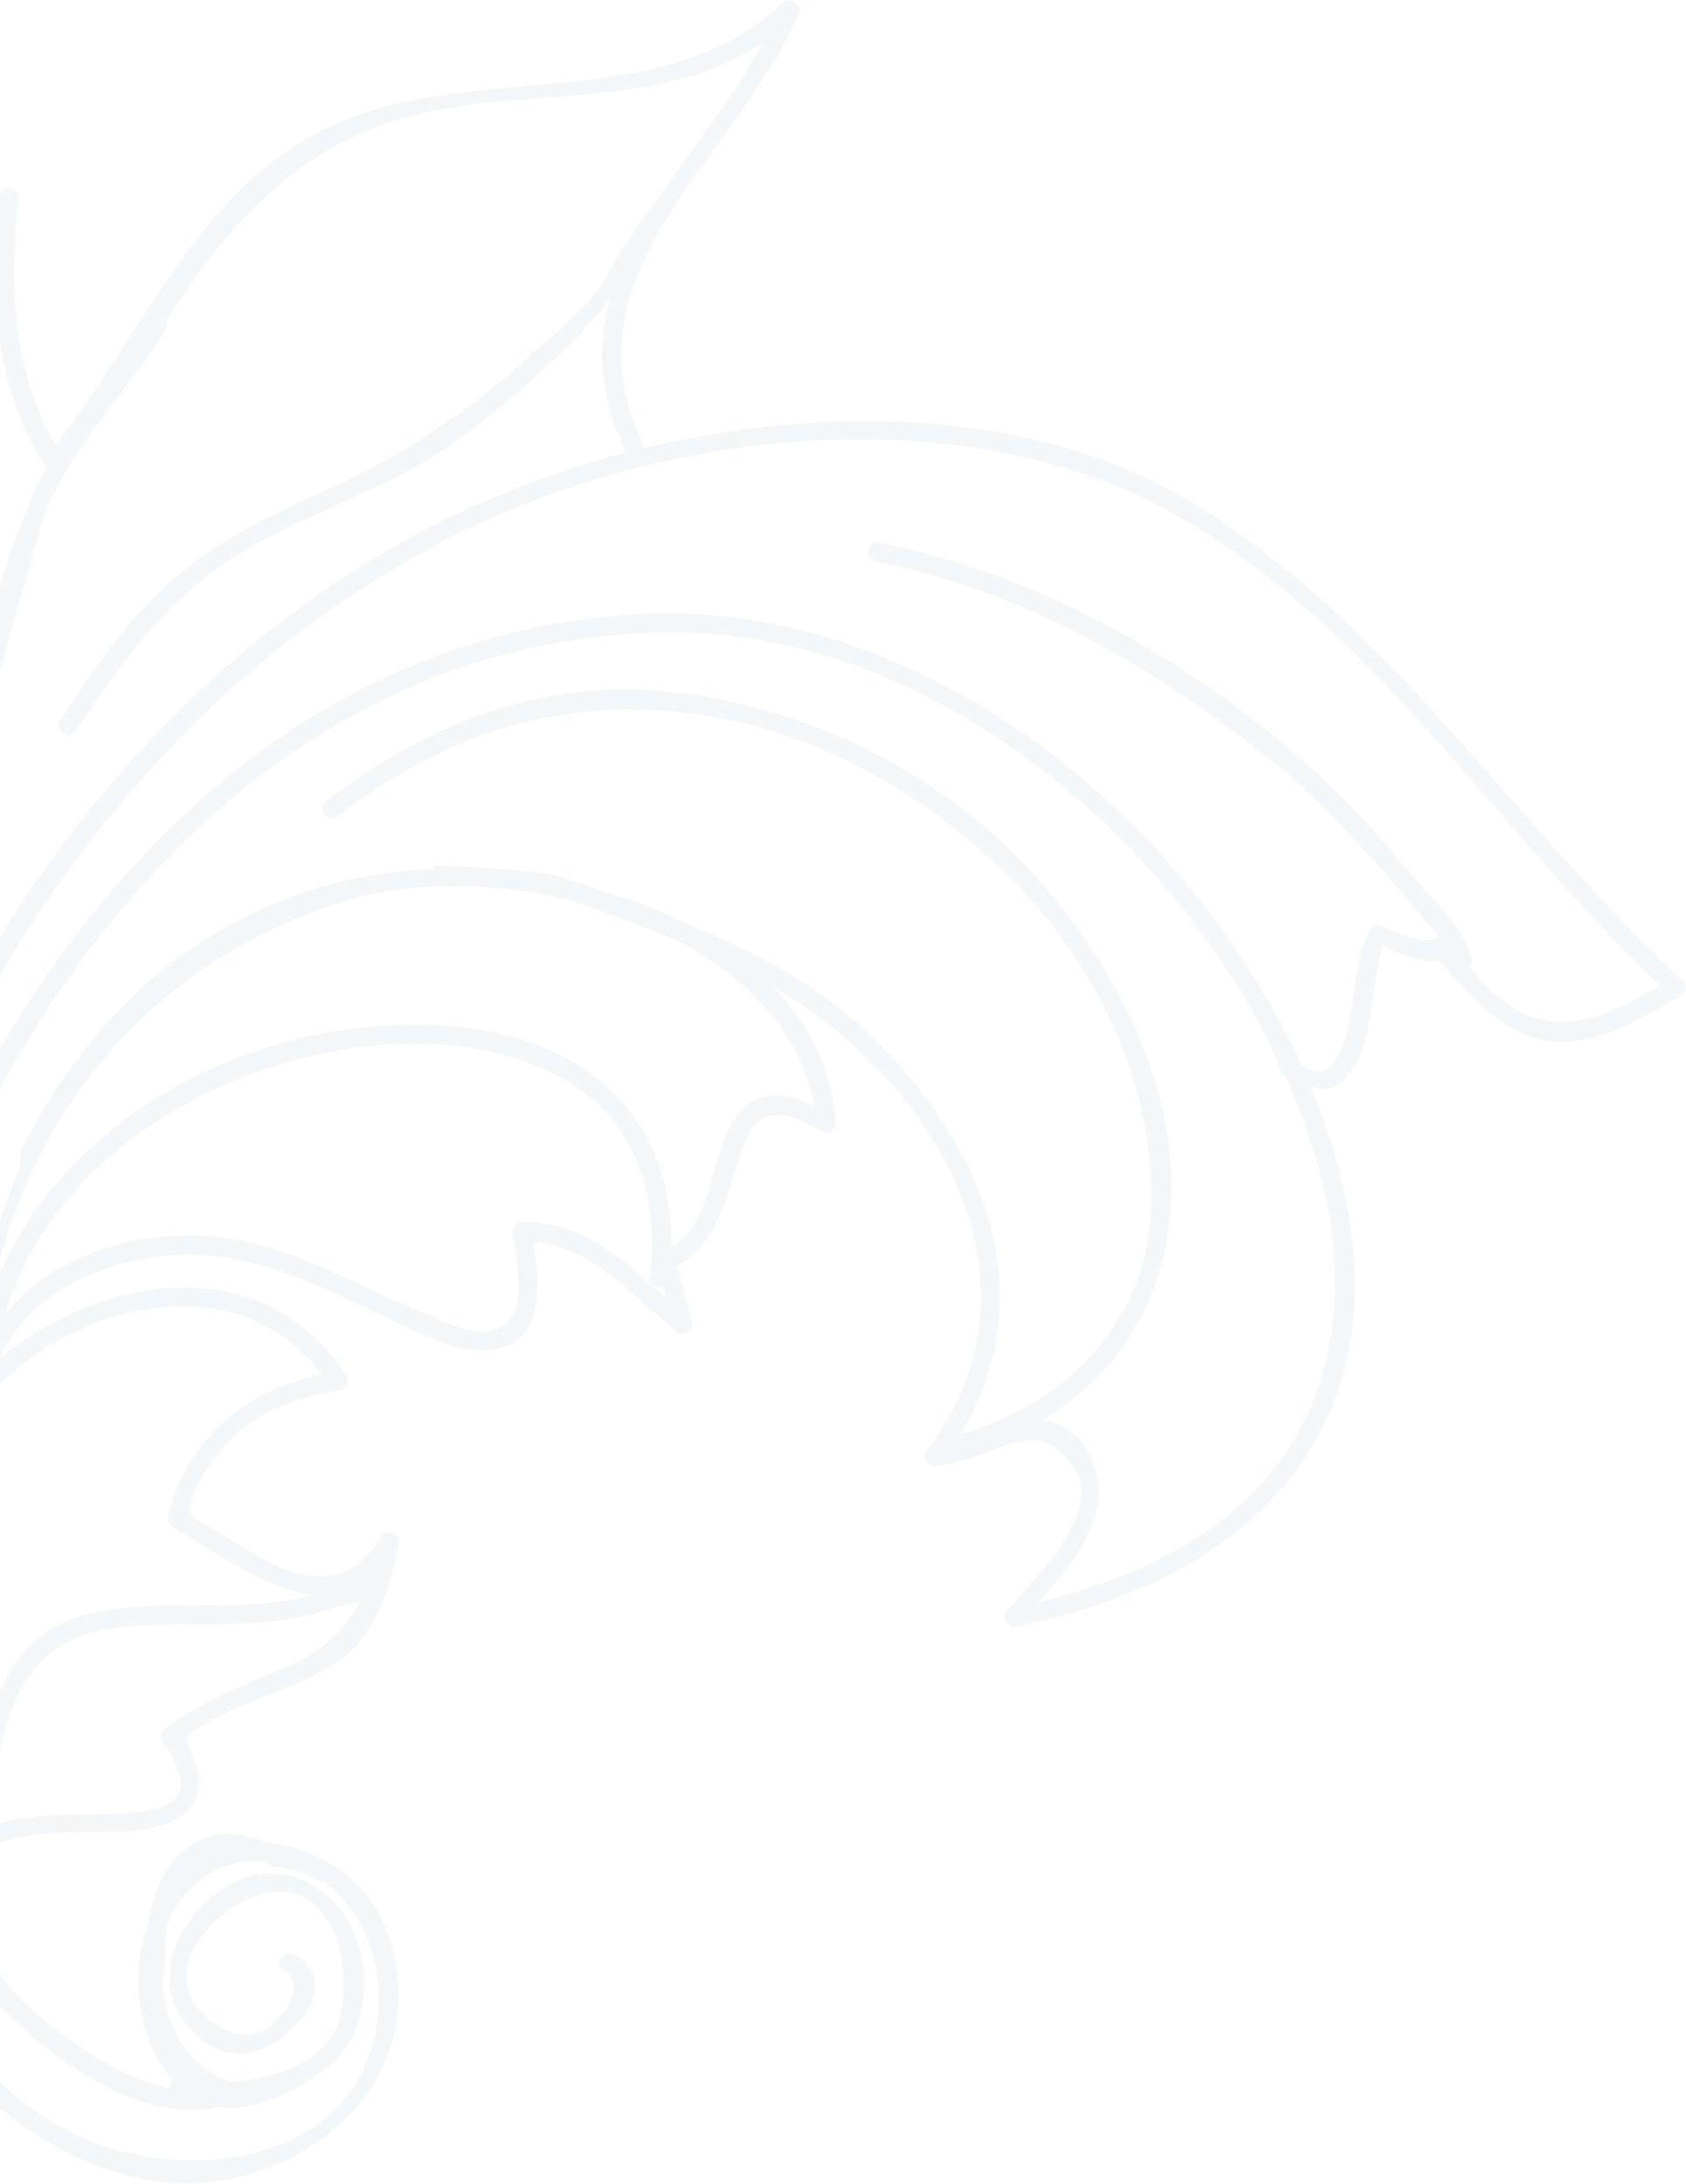
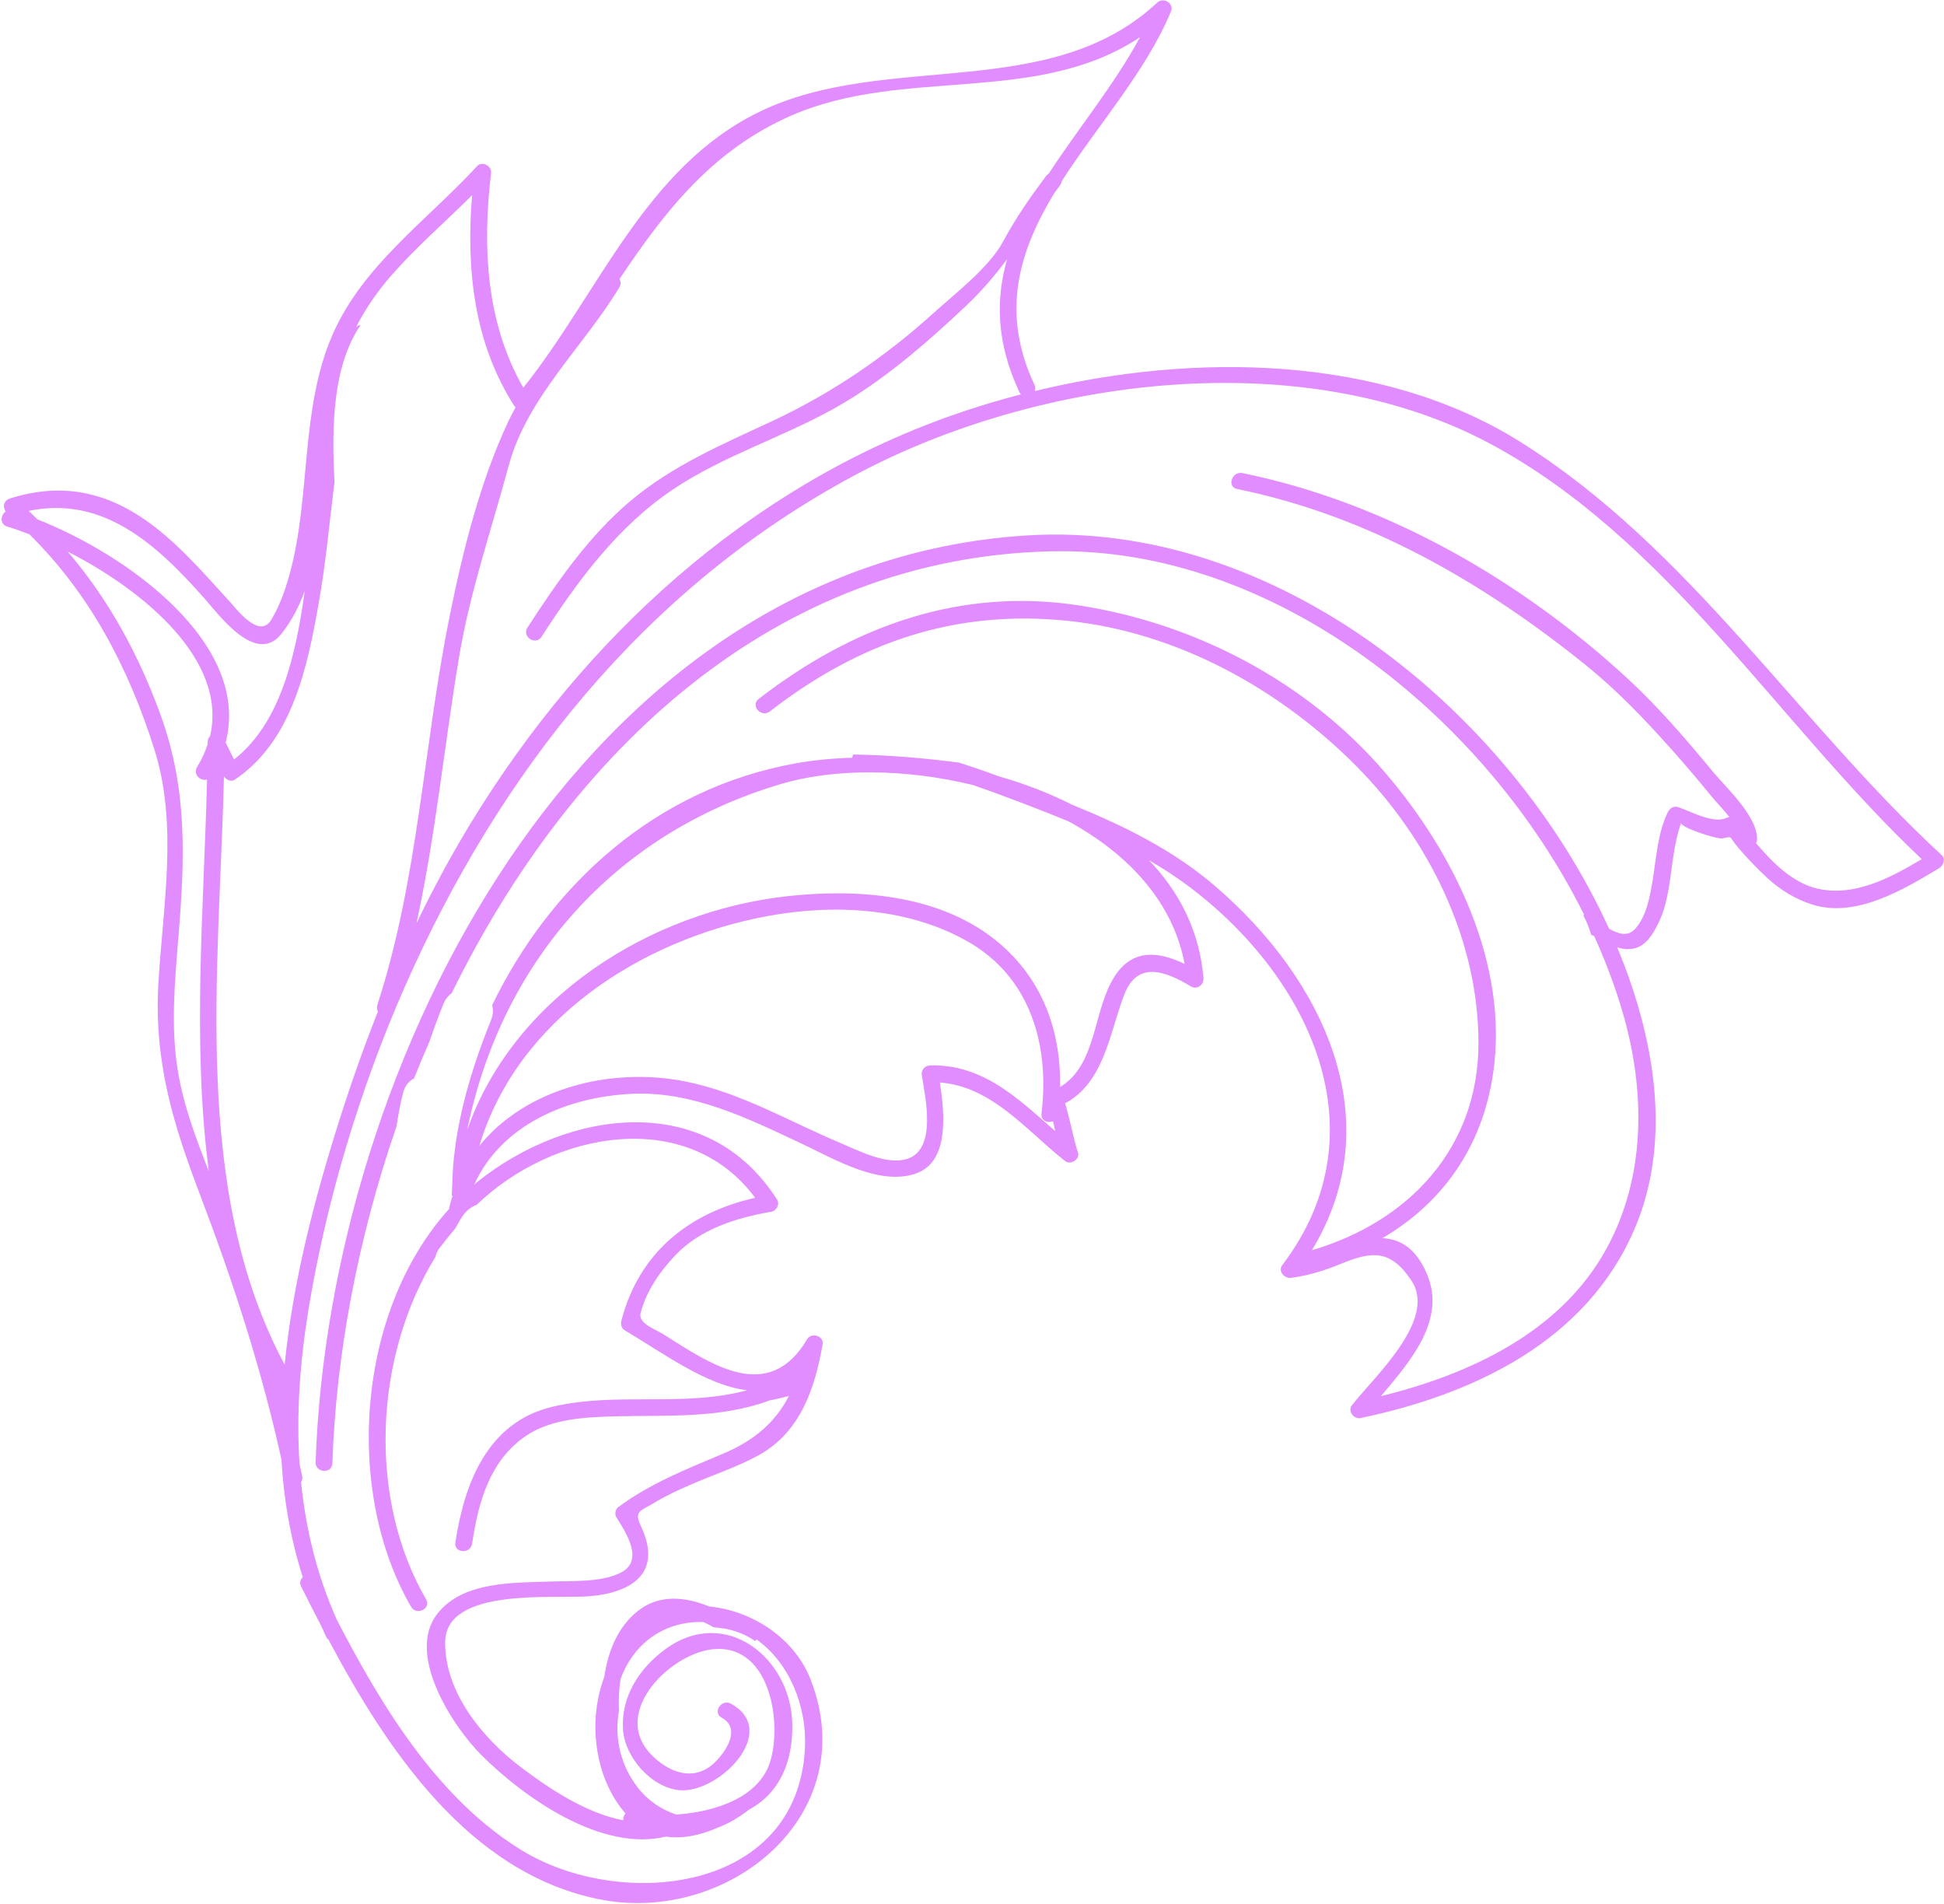
- <svg xmlns="http://www.w3.org/2000/svg" width="433" height="561" viewBox="0 0 433 561" fill="none">
-   <path d="M13.639 545.169C-10.965 530.005 -27.345 503.122 -40.691 477.384C-46.578 464.231 -49.871 450.604 -51.261 436.746C-50.945 436.29 -50.78 435.702 -50.931 434.993C-51.179 433.777 -51.46 432.589 -51.71 431.38C-52.69 416.498 -51.573 401.392 -49.138 386.306C-43.928 354.156 -33.852 320.678 -20.721 290.892C7.142 227.67 50.223 173.143 111.784 140.126C165.749 111.181 243.783 101.015 299.323 130.811C351.629 158.867 384.084 213.252 426.439 253.18C417.189 258.691 406.55 264.369 395.691 261.86C388.503 260.198 382.656 254.419 377.635 248.504C377.754 248.255 377.849 247.972 377.88 247.636C378.348 240.845 368.788 232.121 364.981 227.521C357.123 218.016 348.891 208.416 339.824 200.038C308.26 170.901 268.455 148.022 226.213 139.413C223.129 138.788 221.516 143.467 224.638 144.102C263.197 151.959 297.008 171.508 327.388 195.985C336.672 203.479 344.659 211.857 352.595 220.735C356.673 225.301 360.637 229.973 364.508 234.721C365.598 236.077 367.84 238.356 369.727 240.751C369.474 240.787 369.229 240.853 368.987 240.971C365.098 242.908 358.529 239.16 354.672 237.856C353.279 237.398 352.132 238.204 351.549 239.424C348.632 245.462 348.217 252.654 347.155 259.185C346.361 264.015 345.404 269.786 342.055 273.626C339.832 276.161 337.06 275.235 334.287 273.686L334.243 273.6C304.887 209.182 235.752 153.076 162.35 157.802C31.145 166.256 -43.011 313.368 -46.97 430.896C-47.077 434.072 -42.139 434.418 -42.033 431.23C-40.962 399.232 -34.537 364.934 -23.122 331.902C-22.64 328.613 -22.041 325.337 -21.202 322.089C-20.647 319.913 -19.426 318.536 -17.948 317.783C-16.504 314.115 -14.973 310.478 -13.393 306.856C-12.142 303.197 -10.79 299.554 -9.342 295.941C-8.76 294.497 -7.881 293.439 -6.855 292.676C28.078 221.468 88.183 164.17 170.131 162.46C235.391 161.102 297.777 210.944 326.906 269.535C326.825 269.627 326.752 269.662 326.686 269.762C326.767 269.818 326.841 269.871 326.924 269.919C326.924 269.919 326.914 269.922 326.905 269.924C326.858 269.914 326.823 269.946 326.776 269.936C327.725 271.703 328.458 273.586 329.018 275.516C329.297 275.616 329.6 275.689 329.875 275.811C333.213 283.199 336.056 290.699 338.259 298.245C345.002 321.264 345.247 346.687 333.423 368.123C319.94 392.601 293.217 404.992 267.037 411.426C275.806 401.05 286.362 388.913 280.555 375.348C277.318 367.786 272.717 365.138 267.484 364.873C284.896 354.646 296.878 338.375 300.109 316.231C304.8 284.067 288.54 251.264 268.191 227.577C245.425 201.082 212.643 183.789 178.309 178.449C143 172.948 111.225 184.585 83.604 205.979C81.086 207.929 84.389 211.6 86.897 209.661C113.082 189.381 141.338 179.515 174.653 182.945C206.951 186.275 237.19 202.999 259.811 225.797C281.049 247.199 295.794 276.879 295.783 307.382C295.775 338.463 275.077 360.08 246.695 368.414C269.802 330.363 250.467 288.864 218.148 261.109C205.545 250.288 191.014 243.256 175.918 237.098C169.19 233.697 161.964 230.932 154.518 228.804C150.607 227.359 146.652 225.999 142.676 224.74C132.334 223.383 121.968 222.513 111.523 222.339C111.329 222.642 111.217 222.975 111.199 223.302C105.297 223.464 99.65 224.022 94.434 224.967C53.249 232.407 22.314 260.633 5.054 296.226C5.419 297.523 5.375 299.019 4.709 300.666C-0.957 314.786 -5.268 329.007 -6.477 344.017C-6.48 344.051 -6.47 344.081 -6.467 344.119C-6.646 346.85 -6.682 349.577 -6.844 352.306C-6.767 352.293 -6.69 352.309 -6.605 352.281C-7.022 353.586 -7.367 354.935 -7.671 356.313C-34.924 386.458 -38.549 439.576 -18.833 473.492C-17.246 476.23 -12.805 474.053 -14.406 471.296C-31.572 441.779 -29.885 399.96 -11.647 370.391C-11.465 369.52 -11.123 368.689 -10.566 367.949C-9.27 366.225 -7.918 364.543 -6.523 362.887C-6.483 362.833 -6.445 362.767 -6.397 362.717C-6.39 362.721 -6.387 362.714 -6.387 362.714C-6.182 362.479 -6.01 362.224 -5.802 361.998C-5.011 360.642 -4.3 359.219 -3.37 357.967C-2.348 356.613 -1.006 355.591 0.498 355.052C22.854 333.476 62.444 325.869 82.591 352.983C63.175 357.325 48.379 369.036 43.157 389.176C42.88 390.219 43.142 391.44 44.143 392.026C55.227 398.555 68.244 408.343 80.214 409.68C61.522 414.786 41.7 410.083 22.833 414.551C3.743 419.065 -3.125 436.983 -5.777 454.557C-6.261 457.725 -1.318 458.013 -0.848 454.898C1.007 442.653 4.305 430.396 15.09 423.092C22.72 417.933 33.135 417.579 41.977 417.362C57.078 416.998 71.836 418.029 86.326 412.891C86.441 412.853 86.48 412.772 86.587 412.721C88.597 412.397 90.571 411.833 92.543 411.374C88.658 418.868 82.649 424.358 73.182 428.361C62.273 432.967 51.829 437.029 42.224 444.132C41.403 444.731 41.111 446.222 41.653 447.076C44.757 452.015 50.056 460.164 42.615 463.618C36.826 466.306 29.105 465.821 22.901 466.041C11.735 466.456 -3.586 465.783 -11.166 475.654C-20.447 487.706 -6.292 509.072 1.973 517.283C14.453 529.681 37.175 545.832 56.295 541.223C61.231 541.93 66.411 540.817 71.287 538.697C74.278 537.582 77.404 535.889 80.624 533.394C80.652 533.374 80.648 533.338 80.685 533.316C90.256 528.205 93.679 518.569 93.538 508.197C93.267 488.532 73.774 473.036 56.081 486.01C48.486 491.587 43.07 499.848 43.621 509.523C44.073 517.663 51.797 526.635 60.101 527.531C71.682 528.775 90.202 510.169 75.434 502.05C72.662 500.527 69.916 504.642 72.719 506.183C78.557 509.39 73.947 516.24 70.608 519.436C64.502 525.261 56.995 522.309 51.875 516.975C39.74 504.329 58.252 486.539 71.025 485.929C87.312 485.155 90.585 508.309 86.91 519.439C83.538 529.676 70.894 533.953 59.334 534.719C55.066 533.333 51.109 530.739 48.066 526.864C42.917 520.324 41.001 511.994 42.444 504.162C42.311 501.129 42.424 497.929 42.907 494.777C46.522 484.942 54.758 478.301 65.714 477.983C66.289 477.958 66.837 478.009 67.407 478.026C68.447 478.463 69.398 479.045 70.4 479.554C74.923 479.824 79.241 481.195 82.648 483.646C82.728 483.451 82.905 483.293 82.925 483.081C92.651 489.957 97.861 502.763 97.262 515.1C95.161 557.953 42.802 563.129 13.639 545.169ZM-73.997 228.813C-73.375 229.811 -71.87 230.481 -70.812 229.77C-53.811 218.382 -49.376 196.482 -46.034 177.615C-43.983 166.048 -42.897 153.973 -41.405 141.97C-42.222 126.12 -42.097 108.083 -33.692 95.75C-34.214 95.846 -34.71 96.035 -35.091 96.471C-32.303 91.03 -28.785 85.864 -24.424 80.909C-17.104 72.597 -8.684 65.337 -0.856 57.52C-2.604 79.232 -0.414 100.914 11.661 119.739C11.741 119.882 11.862 119.941 11.976 120.059C11.233 121.419 10.485 122.776 9.817 124.187C1.482 142.063 -3.563 162.253 -7.461 181.543C-15.188 219.669 -16.661 258.952 -28.779 296.149C-29.022 296.899 -28.908 297.553 -28.604 298.074C-32.66 308.329 -36.358 318.738 -39.726 329.341C-47.273 353.071 -53.603 377.358 -56.101 402.131C-83.672 350.71 -75.306 285.798 -73.997 228.813ZM-87.602 315.419C-89.724 302.47 -88.453 288.999 -87.399 276.007C-85.525 253.071 -84.689 232.74 -92.636 210.775C-99.16 192.745 -108.009 176.646 -120.039 162.547C-97.736 173.937 -72.802 194.528 -78.089 216.962C-78.492 217.343 -78.765 217.86 -78.765 218.534C-78.768 218.793 -78.779 219.051 -78.785 219.3C-79.515 221.522 -80.523 223.774 -81.901 226.027C-83.239 228.211 -80.832 230.352 -78.975 229.705C-79.861 266.864 -83.459 307.243 -78.441 345.195C-82.225 335.485 -85.924 325.788 -87.602 315.419ZM-129.003 153.034C-129.857 152.212 -130.66 151.359 -131.54 150.549C-109.623 146.017 -93.971 160.273 -79.74 176.345C-75.33 181.326 -64.546 196.149 -57.063 186.791C-54.096 183.088 -51.894 178.794 -50.184 174.174C-52.703 192.471 -57.12 212.947 -71.011 223.805L-73.487 218.825C-65.921 189.634 -102.511 163.463 -129.003 153.034ZM42.563 84.662C43.084 83.787 42.982 82.932 42.596 82.242C55.731 62.628 69.751 44.282 93.317 34.025C126.577 19.558 165.56 31.257 196.043 10.943C188.39 25.065 177.721 37.941 169.117 51.169C168.838 51.337 168.581 51.542 168.359 51.837C163.743 57.995 159.42 64.18 155.78 70.978C151.571 78.839 141.793 86.249 135.227 92.196C120.975 105.099 105.266 115.817 87.88 123.958C73.002 130.937 58.181 137.128 45.542 147.863C33.404 158.171 24.06 171.696 15.467 184.949C13.74 187.624 17.861 190.34 19.609 187.658C30.232 171.258 42.01 155.163 58.463 144.161C73.117 134.355 90.442 128.97 105.812 120.407C120.102 112.458 133.109 101.114 144.937 89.955C149.444 85.69 153.265 81.138 156.831 76.44C153.469 88.271 153.64 101.01 160.488 115.609C160.607 115.868 160.772 116.032 160.929 116.209C153.965 118.014 147.175 120.087 140.646 122.384C80.402 143.581 32.066 188.145 -0.941 242.072C-6.93 251.861 -12.318 261.866 -17.237 272.062C-11.644 246.391 -9.082 220.067 -4.778 194.152C-1.52 174.467 4.782 156.349 9.939 137.236C15.373 117.088 32.073 102.114 42.563 84.662ZM209.172 284.058C201.712 280.459 193.912 279.351 188.552 287.705C182.055 297.82 183.442 313.673 172.473 320.326C172.742 303.201 166.921 287.451 152.633 276.41C135.912 263.499 112.428 261.865 92.22 264.082C51.319 268.548 11.165 294.267 -2.303 333.036C7.654 284.127 40.373 245.83 90.167 231.041C106.001 226.339 126.82 226.49 146.652 231.304C151.989 233.141 157.274 235.095 162.522 237.113C166.701 238.724 170.847 240.346 174.945 242.041C192.299 251.507 205.698 265.557 209.172 284.058ZM170.377 330.443C170.606 331.405 170.847 332.365 171.05 333.328C160.169 323.858 149.902 313.628 134.288 313.954C132.668 313.994 131.423 315.227 131.701 316.9C132.713 323.246 136.231 338.593 127.491 341.471C121.416 343.473 113.144 339.096 107.702 336.819C92.623 330.464 78.384 321.999 62.175 318.724C40.014 314.249 14.936 320.774 1.299 337.654C12.38 300.741 48.579 276.883 86.414 269.924C105.986 266.326 127.774 267.476 145.333 277.501C163.773 288.033 169.424 308.068 166.985 328.122C166.727 330.244 168.823 331.058 170.377 330.443ZM98.931 494.929C94.198 482.763 81.821 474.674 69.012 473.39C61.932 470.527 54.298 469.722 47.972 474.762C42.031 479.488 39.239 486.63 38.139 494.037C37.34 496.272 36.678 498.552 36.246 500.841C34.046 512.186 36.612 525.609 44.393 534.42C43.866 534.884 43.649 535.633 43.696 536.404C32.592 534.32 21.5 526.818 13.339 520.622C2.245 512.195 -8.946 498.676 -8.786 483.879C-8.613 467.659 23.312 471.205 33.554 470.405C46.562 469.369 55.317 463.312 48.929 449.768C46.747 445.162 48.769 445.353 53.1 442.706C56.395 440.693 59.948 439.098 63.481 437.552C70.236 434.568 77.274 432.366 83.748 428.76C95.929 421.985 100.222 409.095 102.467 396.132C102.893 393.658 99.158 392.563 97.941 394.609C86.468 413.974 69.537 402.023 55.256 393.018C53.504 391.909 48.022 390.016 48.815 386.982C50.543 380.343 54.512 374.694 59.161 369.808C66.487 362.141 77.208 358.809 87.333 357.087C88.795 356.842 89.934 354.917 89.078 353.557C68.408 321.07 27.38 326.861 0.562 348.392C0.28 348.608 0.049 348.874 -0.226 349.096C7.655 331.666 26.981 323.141 46.546 322.324C64.434 321.585 80.724 329.709 96.462 337.104C105.817 341.501 118.988 349.443 129.774 345.888C139.921 342.545 138.422 328.082 137.026 318.99C152.456 320.207 162.332 332.987 173.96 342.161C175.544 343.421 178.4 341.633 177.73 339.621C176.173 334.818 175.449 329.924 173.927 325.13C181.171 321.314 184.535 314.01 187.086 306.315C188.567 301.864 189.719 297.329 191.437 292.965C195.327 283.071 203.525 286.17 210.949 290.639C212.89 291.82 214.909 290.204 214.722 288.092C213.516 274.218 207.545 262.745 198.656 253.49C202.888 255.953 207.004 258.631 210.98 261.642C246.159 288.39 267.638 333.736 237.976 372.781C236.588 374.615 238.563 376.816 240.514 376.56C245.714 375.882 250.339 374.45 255.166 372.456C264.334 368.67 269.964 368.085 276.13 377.554C283.595 389.008 264.744 406.04 258.483 414.099C257.143 415.822 259.039 418.299 261.032 417.879C294.434 410.898 327.588 395.228 341.755 362.245C353.164 335.681 347.488 305.118 336.679 279.187C338.069 279.635 339.571 279.856 341.38 279.551C345.304 278.897 347.523 274.742 349.042 271.541C351.814 265.721 352.276 258.376 353.26 252.093C353.775 248.796 354.423 245.568 355.538 242.426C355.04 243.839 366.233 247.357 367.609 247.079C370.851 246.445 369.367 246.235 372.08 249.472C374.836 252.755 377.792 255.844 380.939 258.751C384.791 262.288 389.157 264.955 394.119 266.54C406.936 270.666 421.125 262.131 431.568 255.84C432.818 255.094 433.587 253.151 432.309 251.982C389.672 212.635 357.849 161.283 307.926 130.099C267.094 104.589 212.258 103.785 165.014 115.233C165.207 114.689 165.228 114.068 164.914 113.403C154.811 91.855 160.456 73.988 170.681 57.023C171.281 56.195 171.868 55.375 172.493 54.545C172.781 54.166 172.895 53.773 172.942 53.394C183.552 36.884 197.786 21.065 205.162 3.343C206.12 1.009 202.917 -0.934 201.158 0.71C169.37 30.457 121.083 14.918 83.924 32.904C50.175 49.232 36.504 86.425 14.243 114.248C3.203 94.888 2.193 72.886 4.742 50.962C4.982 48.905 2.113 47.354 0.637 48.954C-14.177 65.016 -32.961 78.07 -41.951 98.559C-51.585 120.507 -48.309 146.331 -54.647 169.239C-55.937 173.894 -57.545 178.522 -60.061 182.669C-63.607 188.482 -70.42 179.323 -72.337 177.232C-78.492 170.523 -84.386 163.673 -91.336 157.742C-105.01 146.054 -119.409 141.362 -136.98 146.863C-138.9 147.467 -139.349 149.306 -138.313 150.741C-139.846 151.75 -140.128 154.482 -137.866 155.166C-135.829 155.781 -133.622 156.561 -131.324 157.456C-113.522 175.044 -102.137 196.677 -94.519 220.767C-87.376 243.318 -92.073 267.192 -93.336 290.31C-94.581 312.979 -88.932 331.328 -80.975 352.259C-71.272 377.732 -62.859 403.552 -57.032 430.174C-56.393 441.956 -54.312 453.569 -50.765 464.766C-51.458 465.431 -51.794 466.429 -51.235 467.528C-49.303 471.4 -47.279 475.386 -45.178 479.416C-44.753 480.369 -44.36 481.348 -43.907 482.281C-43.727 482.673 -43.474 482.966 -43.194 483.169C-25.559 516.342 -1.583 551.82 36.274 559.62C74.413 567.487 114.574 535.015 98.931 494.929Z" fill="#F3F7F9" />
+ <svg xmlns="http://www.w3.org/2000/svg" width="573" height="561" viewBox="0 0 573 561" fill="none">
+   <path d="M153.639 545.169C129.035 530.005 112.655 503.121 99.309 477.384C93.422 464.231 90.129 450.604 88.739 436.746C89.055 436.29 89.22 435.702 89.069 434.993C88.821 433.777 88.54 432.589 88.29 431.38C87.31 416.498 88.427 401.392 90.862 386.306C96.072 354.156 106.149 320.678 119.279 290.892C147.142 227.67 190.223 173.143 251.784 140.126C305.749 111.181 383.783 101.015 439.323 130.811C491.629 158.867 524.085 213.252 566.439 253.18C557.189 258.691 546.55 264.369 535.691 261.86C528.503 260.198 522.656 254.419 517.635 248.504C517.754 248.255 517.849 247.972 517.88 247.636C518.348 240.845 508.788 232.121 504.981 227.521C497.123 218.016 488.891 208.416 479.824 200.038C448.26 170.901 408.455 148.022 366.213 139.413C363.129 138.788 361.516 143.467 364.638 144.102C403.197 151.959 437.008 171.508 467.388 195.985C476.672 203.479 484.659 211.857 492.595 220.735C496.673 225.301 500.637 229.973 504.508 234.721C505.598 236.077 507.84 238.356 509.727 240.751C509.474 240.787 509.229 240.853 508.987 240.971C505.098 242.908 498.529 239.16 494.672 237.856C493.279 237.398 492.132 238.204 491.549 239.424C488.632 245.462 488.217 252.654 487.155 259.185C486.361 264.015 485.404 269.786 482.055 273.626C479.832 276.16 477.06 275.235 474.287 273.686L474.243 273.6C444.887 209.182 375.752 153.076 302.35 157.802C171.145 166.256 96.989 313.368 93.03 430.896C92.923 434.072 97.861 434.418 97.967 431.23C99.038 399.232 105.463 364.934 116.878 331.902C117.36 328.613 117.959 325.337 118.798 322.089C119.353 319.913 120.574 318.536 122.052 317.783C123.496 314.115 125.027 310.478 126.607 306.856C127.858 303.197 129.21 299.554 130.658 295.941C131.24 294.497 132.119 293.439 133.145 292.676C168.078 221.468 228.183 164.17 310.131 162.46C375.391 161.102 437.777 210.944 466.906 269.535C466.825 269.627 466.752 269.662 466.686 269.762C466.767 269.818 466.841 269.871 466.924 269.919C466.924 269.919 466.914 269.922 466.905 269.924C466.858 269.914 466.823 269.946 466.776 269.936C467.725 271.703 468.458 273.586 469.018 275.516C469.297 275.616 469.6 275.689 469.875 275.811C473.213 283.199 476.056 290.699 478.259 298.245C485.002 321.264 485.247 346.687 473.423 368.123C459.94 392.601 433.217 404.992 407.037 411.426C415.806 401.05 426.362 388.913 420.555 375.348C417.318 367.786 412.717 365.138 407.484 364.873C424.896 354.646 436.878 338.375 440.109 316.231C444.8 284.067 428.54 251.264 408.191 227.577C385.425 201.082 352.643 183.789 318.309 178.449C283 172.948 251.225 184.585 223.604 205.979C221.086 207.929 224.389 211.6 226.897 209.661C253.082 189.381 281.338 179.515 314.653 182.945C346.951 186.275 377.19 202.999 399.811 225.797C421.049 247.199 435.794 276.879 435.783 307.382C435.775 338.463 415.077 360.08 386.695 368.414C409.802 330.363 390.467 288.864 358.148 261.109C345.545 250.288 331.014 243.256 315.918 237.098C309.19 233.697 301.964 230.932 294.518 228.804C290.607 227.359 286.652 225.999 282.676 224.74C272.334 223.383 261.968 222.513 251.523 222.339C251.329 222.642 251.217 222.975 251.199 223.302C245.297 223.464 239.65 224.022 234.434 224.967C193.25 232.407 162.315 260.633 145.054 296.226C145.419 297.523 145.375 299.019 144.709 300.666C139.043 314.786 134.732 329.007 133.523 344.017C133.52 344.051 133.53 344.081 133.533 344.119C133.354 346.85 133.318 349.577 133.156 352.306C133.233 352.293 133.31 352.309 133.395 352.281C132.978 353.586 132.633 354.935 132.329 356.313C105.076 386.458 101.451 439.576 121.167 473.492C122.754 476.23 127.195 474.053 125.594 471.296C108.428 441.779 110.115 399.96 128.353 370.391C128.535 369.52 128.877 368.689 129.434 367.949C130.73 366.225 132.082 364.543 133.477 362.887C133.517 362.833 133.555 362.767 133.603 362.717C133.61 362.721 133.613 362.714 133.613 362.714C133.818 362.479 133.99 362.224 134.198 361.998C134.989 360.642 135.7 359.219 136.63 357.967C137.652 356.613 138.994 355.591 140.498 355.052C162.854 333.476 202.445 325.869 222.591 352.983C203.175 357.325 188.379 369.036 183.157 389.176C182.88 390.219 183.142 391.44 184.143 392.026C195.227 398.555 208.244 408.343 220.214 409.68C201.522 414.786 181.7 410.083 162.833 414.551C143.743 419.065 136.875 436.983 134.223 454.557C133.739 457.725 138.682 458.013 139.152 454.898C141.007 442.653 144.305 430.396 155.09 423.092C162.72 417.933 173.135 417.579 181.977 417.362C197.078 416.998 211.836 418.029 226.325 412.891C226.441 412.853 226.479 412.772 226.587 412.721C228.597 412.397 230.571 411.833 232.543 411.374C228.658 418.868 222.649 424.358 213.182 428.361C202.273 432.967 191.829 437.029 182.223 444.132C181.403 444.731 181.111 446.222 181.653 447.076C184.757 452.015 190.056 460.164 182.615 463.618C176.826 466.306 169.105 465.821 162.901 466.041C151.735 466.456 136.414 465.783 128.834 475.654C119.553 487.706 133.708 509.072 141.973 517.283C154.453 529.681 177.175 545.832 196.295 541.223C201.231 541.93 206.411 540.817 211.287 538.697C214.278 537.582 217.404 535.889 220.624 533.394C220.652 533.374 220.648 533.338 220.685 533.316C230.256 528.205 233.679 518.569 233.539 508.197C233.267 488.532 213.774 473.036 196.081 486.01C188.486 491.587 183.07 499.848 183.621 509.523C184.073 517.663 191.797 526.635 200.101 527.531C211.682 528.775 230.202 510.169 215.434 502.05C212.662 500.527 209.916 504.642 212.719 506.183C218.557 509.39 213.947 516.24 210.608 519.436C204.502 525.261 196.995 522.309 191.875 516.975C179.74 504.329 198.252 486.539 211.025 485.929C227.312 485.155 230.585 508.309 226.91 519.439C223.538 529.676 210.894 533.953 199.334 534.719C195.066 533.333 191.109 530.739 188.066 526.864C182.917 520.324 181.001 511.994 182.444 504.162C182.311 501.129 182.424 497.929 182.907 494.777C186.522 484.942 194.759 478.301 205.714 477.983C206.289 477.958 206.837 478.009 207.407 478.026C208.447 478.463 209.398 479.045 210.4 479.554C214.923 479.824 219.241 481.195 222.649 483.646C222.728 483.451 222.905 483.293 222.925 483.081C232.651 489.957 237.861 502.763 237.262 515.1C235.161 557.953 182.802 563.129 153.639 545.169ZM66.003 228.813C66.625 229.811 68.13 230.481 69.188 229.77C86.189 218.382 90.624 196.482 93.966 177.615C96.018 166.048 97.103 153.973 98.595 141.97C97.778 126.12 97.903 108.083 106.308 95.75C105.786 95.846 105.29 96.035 104.909 96.471C107.696 91.03 111.215 85.864 115.576 80.909C122.896 72.597 131.316 65.337 139.144 57.52C137.396 79.232 139.586 100.914 151.661 119.739C151.741 119.882 151.862 119.941 151.976 120.059C151.233 121.419 150.485 122.776 149.817 124.187C141.482 142.063 136.437 162.253 132.539 181.543C124.812 219.669 123.339 258.952 111.221 296.149C110.978 296.899 111.092 297.553 111.396 298.074C107.34 308.329 103.642 318.738 100.274 329.341C92.727 353.071 86.397 377.358 83.899 402.131C56.328 350.71 64.694 285.798 66.003 228.813ZM52.398 315.419C50.276 302.47 51.547 288.999 52.601 276.007C54.475 253.071 55.312 232.74 47.364 210.775C40.84 192.745 31.991 176.646 19.96 162.547C42.264 173.937 67.198 194.528 61.911 216.962C61.508 217.343 61.235 217.86 61.235 218.534C61.232 218.793 61.221 219.051 61.215 219.3C60.485 221.522 59.477 223.774 58.099 226.027C56.761 228.211 59.168 230.352 61.025 229.705C60.139 266.864 56.541 307.243 61.559 345.195C57.775 335.485 54.076 325.788 52.398 315.419ZM10.997 153.034C10.143 152.212 9.34 151.359 8.46 150.549C30.377 146.017 46.029 160.273 60.26 176.345C64.67 181.326 75.454 196.149 82.937 186.791C85.904 183.088 88.106 178.794 89.816 174.174C87.297 192.471 82.88 212.947 68.989 223.805L66.513 218.825C74.079 189.634 37.489 163.463 10.997 153.034ZM182.563 84.662C183.084 83.787 182.982 82.932 182.596 82.242C195.732 62.628 209.751 44.282 233.317 34.025C266.577 19.558 305.56 31.257 336.043 10.943C328.39 25.065 317.721 37.941 309.117 51.169C308.838 51.337 308.581 51.542 308.359 51.837C303.743 57.995 299.42 64.18 295.78 70.978C291.571 78.839 281.793 86.249 275.227 92.196C260.975 105.099 245.266 115.817 227.88 123.958C213.002 130.937 198.181 137.128 185.542 147.863C173.404 158.171 164.06 171.696 155.467 184.949C153.74 187.624 157.861 190.34 159.609 187.658C170.232 171.258 182.01 155.163 198.463 144.161C213.117 134.355 230.442 128.971 245.812 120.407C260.102 112.458 273.109 101.114 284.937 89.955C289.444 85.69 293.265 81.138 296.831 76.44C293.469 88.271 293.64 101.01 300.488 115.609C300.607 115.868 300.772 116.032 300.929 116.209C293.965 118.014 287.175 120.087 280.646 122.384C220.402 143.581 172.065 188.145 139.059 242.072C133.07 251.861 127.683 261.866 122.763 272.062C128.356 246.391 130.918 220.067 135.222 194.152C138.48 174.467 144.782 156.349 149.939 137.236C155.373 117.088 172.073 102.114 182.563 84.662ZM349.171 284.058C341.712 280.459 333.912 279.351 328.552 287.705C322.055 297.82 323.442 313.673 312.473 320.326C312.742 303.201 306.921 287.451 292.633 276.41C275.912 263.499 252.428 261.865 232.22 264.083C191.319 268.548 151.166 294.267 137.697 333.036C147.654 284.127 180.373 245.83 230.167 231.041C246.001 226.339 266.82 226.49 286.652 231.304C291.989 233.141 297.274 235.095 302.522 237.113C306.701 238.724 310.847 240.346 314.945 242.041C332.299 251.507 345.698 265.557 349.171 284.058ZM310.377 330.443C310.606 331.405 310.847 332.365 311.05 333.328C300.169 323.858 289.902 313.628 274.288 313.953C272.668 313.994 271.423 315.227 271.701 316.9C272.713 323.246 276.231 338.593 267.491 341.471C261.416 343.473 253.144 339.096 247.702 336.819C232.623 330.464 218.384 321.999 202.175 318.724C180.015 314.249 154.936 320.774 141.299 337.654C152.38 300.741 188.579 276.883 226.414 269.924C245.986 266.326 267.774 267.476 285.333 277.501C303.773 288.033 309.424 308.068 306.985 328.123C306.727 330.244 308.823 331.058 310.377 330.443ZM238.931 494.929C234.198 482.763 221.821 474.674 209.012 473.39C201.932 470.527 194.298 469.722 187.972 474.762C182.031 479.488 179.239 486.63 178.139 494.037C177.34 496.272 176.678 498.552 176.246 500.841C174.046 512.186 176.612 525.609 184.393 534.42C183.866 534.884 183.649 535.633 183.696 536.404C172.592 534.32 161.5 526.818 153.339 520.622C142.245 512.195 131.054 498.676 131.214 483.879C131.387 467.659 163.312 471.205 173.554 470.405C186.561 469.369 195.317 463.312 188.929 449.768C186.747 445.162 188.769 445.353 193.1 442.706C196.395 440.693 199.948 439.098 203.481 437.552C210.236 434.568 217.274 432.366 223.748 428.76C235.929 421.985 240.222 409.095 242.467 396.132C242.893 393.658 239.158 392.563 237.941 394.609C226.468 413.974 209.537 402.023 195.256 393.018C193.504 391.909 188.022 390.016 188.815 386.982C190.543 380.343 194.512 374.694 199.161 369.808C206.488 362.141 217.208 358.809 227.333 357.087C228.795 356.842 229.934 354.917 229.078 353.557C208.408 321.07 167.38 326.861 140.562 348.392C140.28 348.608 140.049 348.874 139.774 349.096C147.655 331.666 166.981 323.141 186.546 322.324C204.435 321.585 220.724 329.709 236.462 337.104C245.817 341.501 258.988 349.443 269.774 345.888C279.921 342.545 278.422 328.082 277.026 318.99C292.456 320.207 302.332 332.987 313.96 342.161C315.544 343.421 318.4 341.633 317.73 339.621C316.173 334.818 315.449 329.924 313.927 325.13C321.171 321.314 324.535 314.01 327.086 306.315C328.567 301.864 329.719 297.329 331.437 292.965C335.327 283.071 343.525 286.17 350.949 290.639C352.89 291.82 354.909 290.204 354.722 288.092C353.516 274.218 347.545 262.745 338.656 253.49C342.888 255.953 347.004 258.631 350.98 261.642C386.159 288.39 407.638 333.736 377.976 372.781C376.588 374.615 378.563 376.816 380.514 376.56C385.714 375.882 390.339 374.45 395.166 372.456C404.334 368.67 409.964 368.085 416.13 377.554C423.595 389.008 404.744 406.04 398.483 414.099C397.143 415.822 399.039 418.299 401.032 417.879C434.434 410.898 467.588 395.228 481.755 362.245C493.164 335.681 487.488 305.118 476.679 279.187C478.069 279.635 479.571 279.856 481.38 279.551C485.304 278.897 487.523 274.742 489.042 271.541C491.814 265.721 492.276 258.376 493.26 252.093C493.775 248.796 494.423 245.568 495.538 242.426C495.04 243.839 506.233 247.357 507.609 247.079C510.851 246.445 509.367 246.235 512.08 249.472C514.836 252.755 517.792 255.844 520.939 258.751C524.791 262.288 529.157 264.955 534.119 266.54C546.936 270.666 561.125 262.131 571.568 255.84C572.819 255.094 573.587 253.151 572.309 251.982C529.672 212.635 497.849 161.283 447.926 130.099C407.094 104.589 352.258 103.785 305.014 115.233C305.207 114.689 305.228 114.068 304.914 113.403C294.811 91.855 300.456 73.988 310.681 57.023C311.281 56.195 311.868 55.375 312.493 54.545C312.781 54.166 312.895 53.773 312.942 53.394C323.552 36.884 337.786 21.065 345.162 3.343C346.12 1.009 342.917 -0.934 341.158 0.71C309.37 30.457 261.083 14.918 223.924 32.904C190.175 49.232 176.504 86.425 154.243 114.248C143.203 94.888 142.193 72.886 144.742 50.962C144.982 48.905 142.113 47.354 140.637 48.954C125.823 65.016 107.039 78.07 98.049 98.559C88.415 120.507 91.691 146.331 85.353 169.239C84.064 173.894 82.455 178.522 79.939 182.669C76.393 188.482 69.58 179.323 67.663 177.232C61.508 170.523 55.614 163.673 48.664 157.742C34.99 146.054 20.591 141.362 3.02 146.863C1.1 147.467 0.651 149.306 1.687 150.741C0.154 151.75 -0.128 154.482 2.134 155.166C4.171 155.781 6.378 156.561 8.676 157.456C26.478 175.044 37.863 196.677 45.481 220.767C52.624 243.318 47.927 267.192 46.664 290.31C45.419 312.979 51.068 331.328 59.025 352.259C68.728 377.732 77.141 403.552 82.968 430.174C83.607 441.956 85.688 453.569 89.235 464.766C88.542 465.431 88.207 466.429 88.765 467.528C90.697 471.4 92.721 475.386 94.822 479.416C95.247 480.369 95.64 481.348 96.093 482.281C96.272 482.673 96.526 482.966 96.806 483.169C114.441 516.342 138.417 551.82 176.274 559.62C214.413 567.487 254.574 535.015 238.931 494.929Z" fill="#E18DFF" />
</svg>
